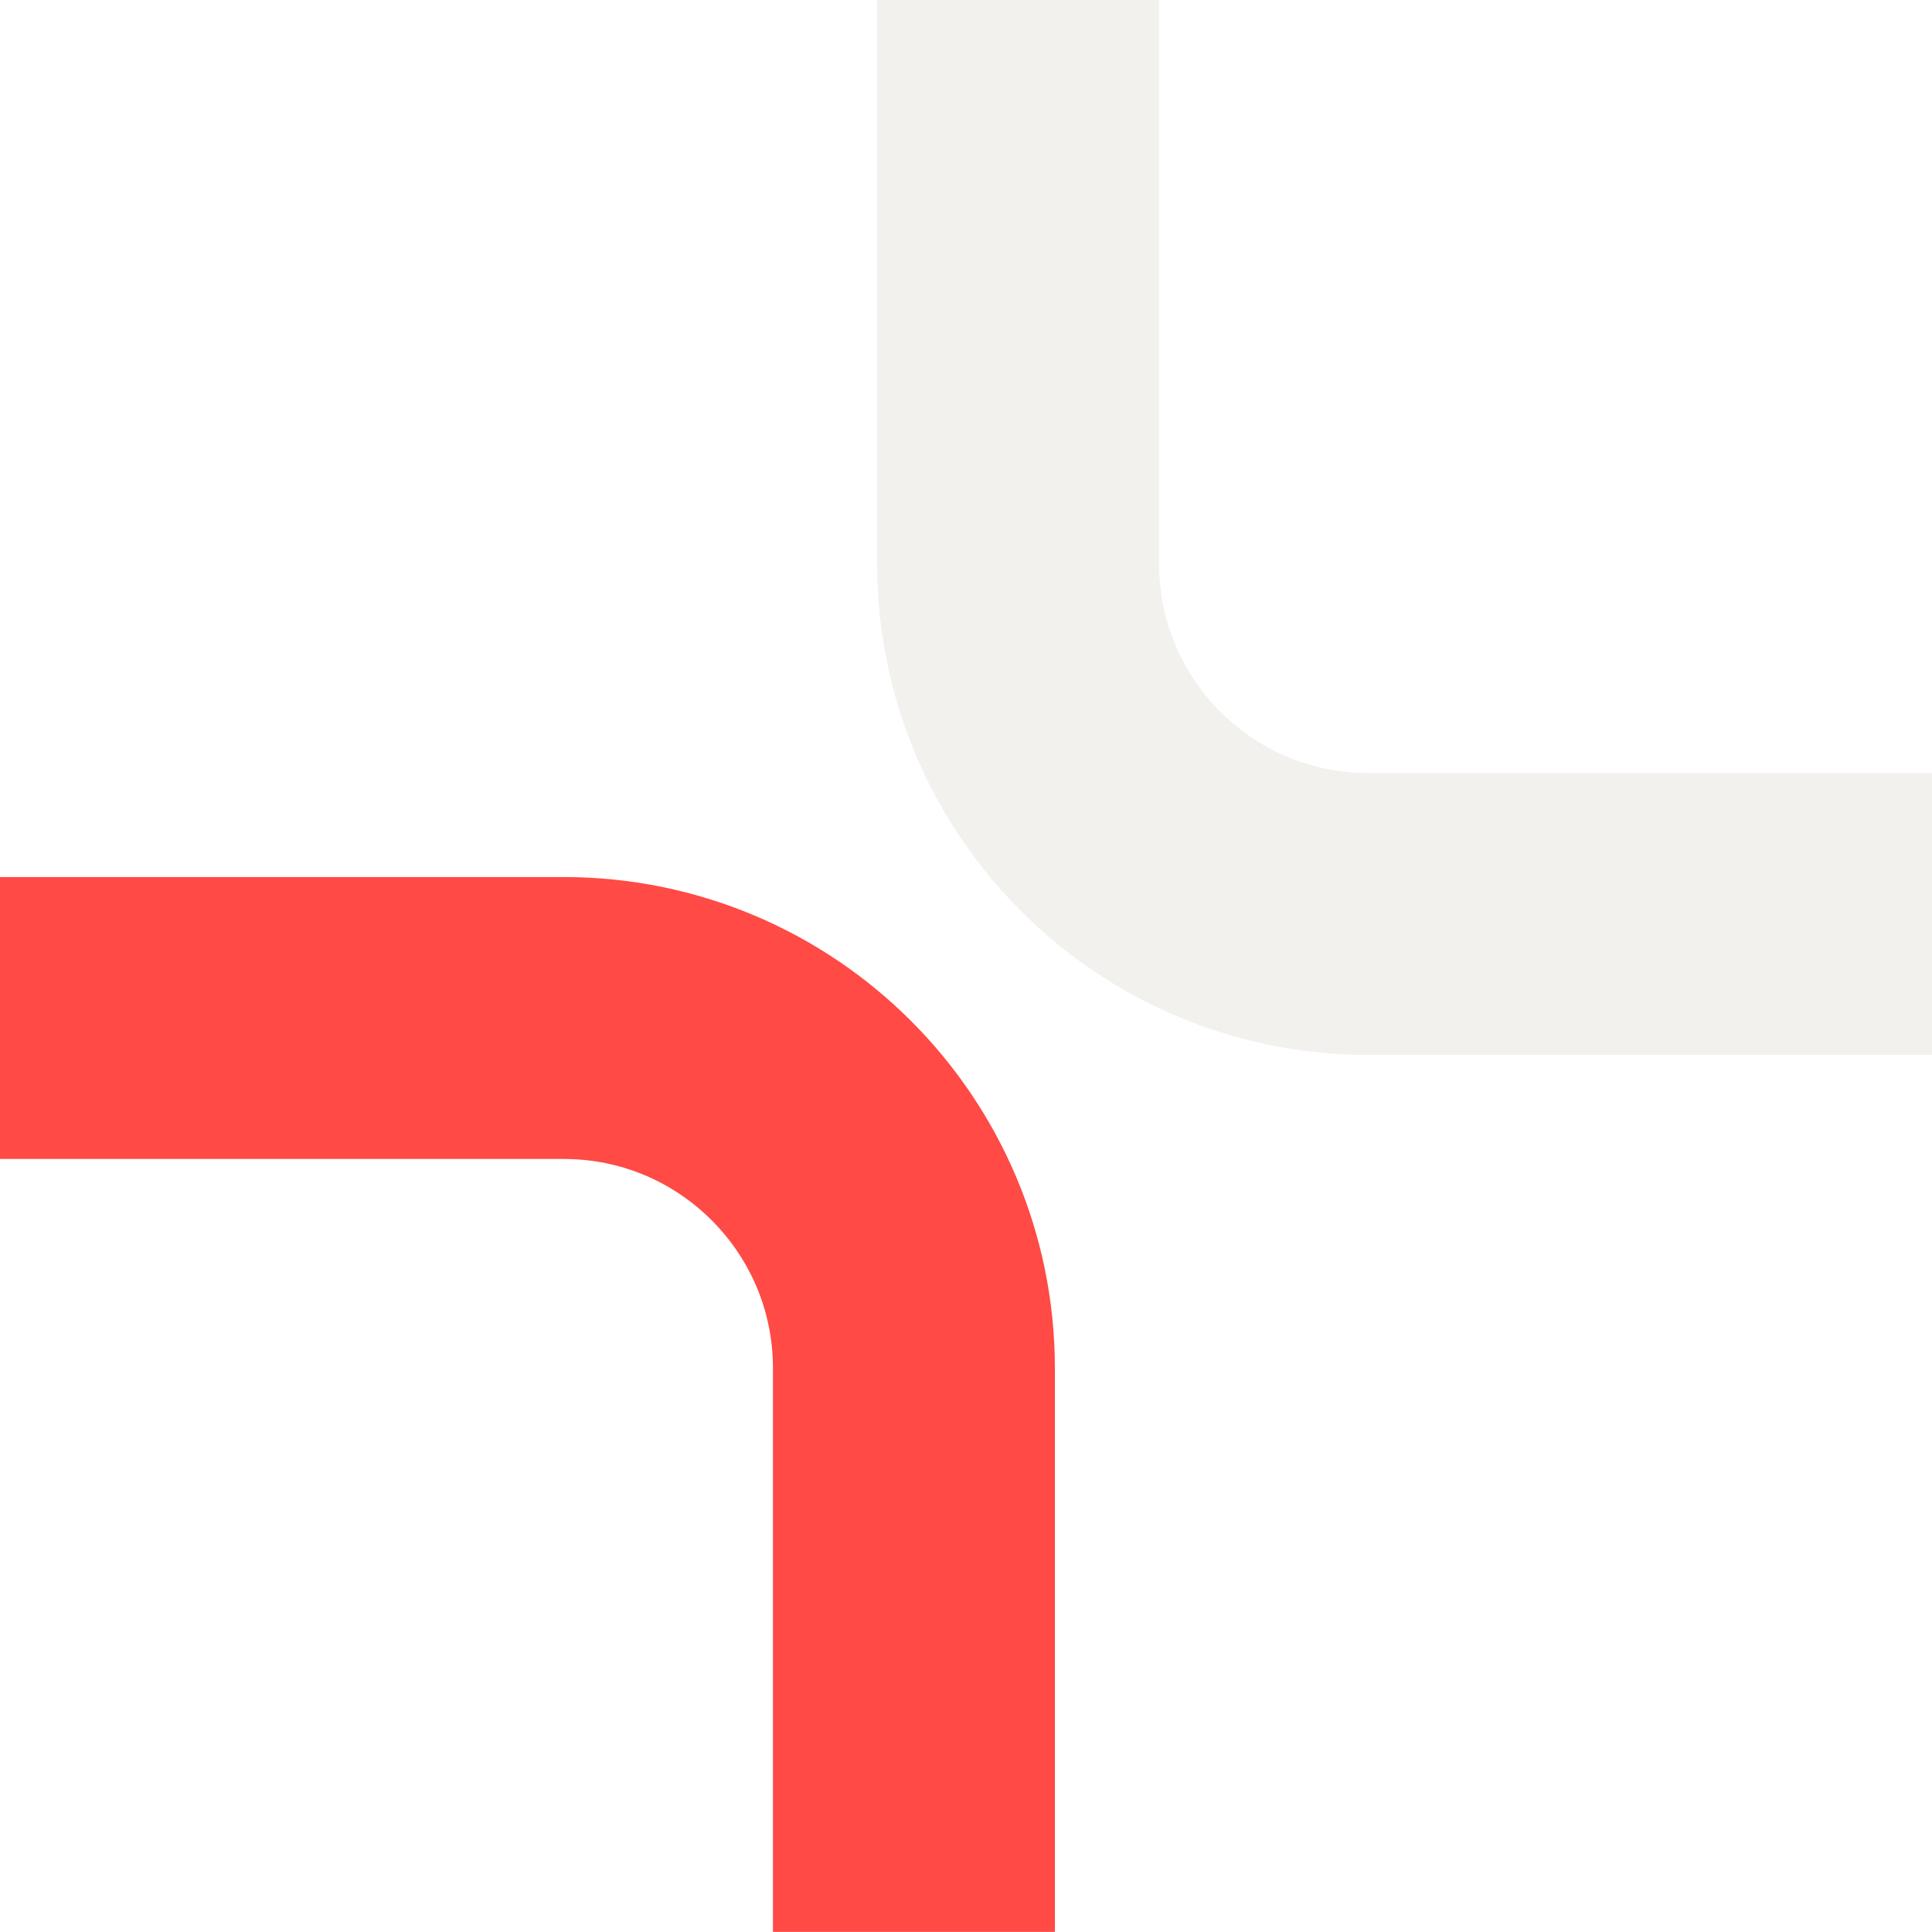
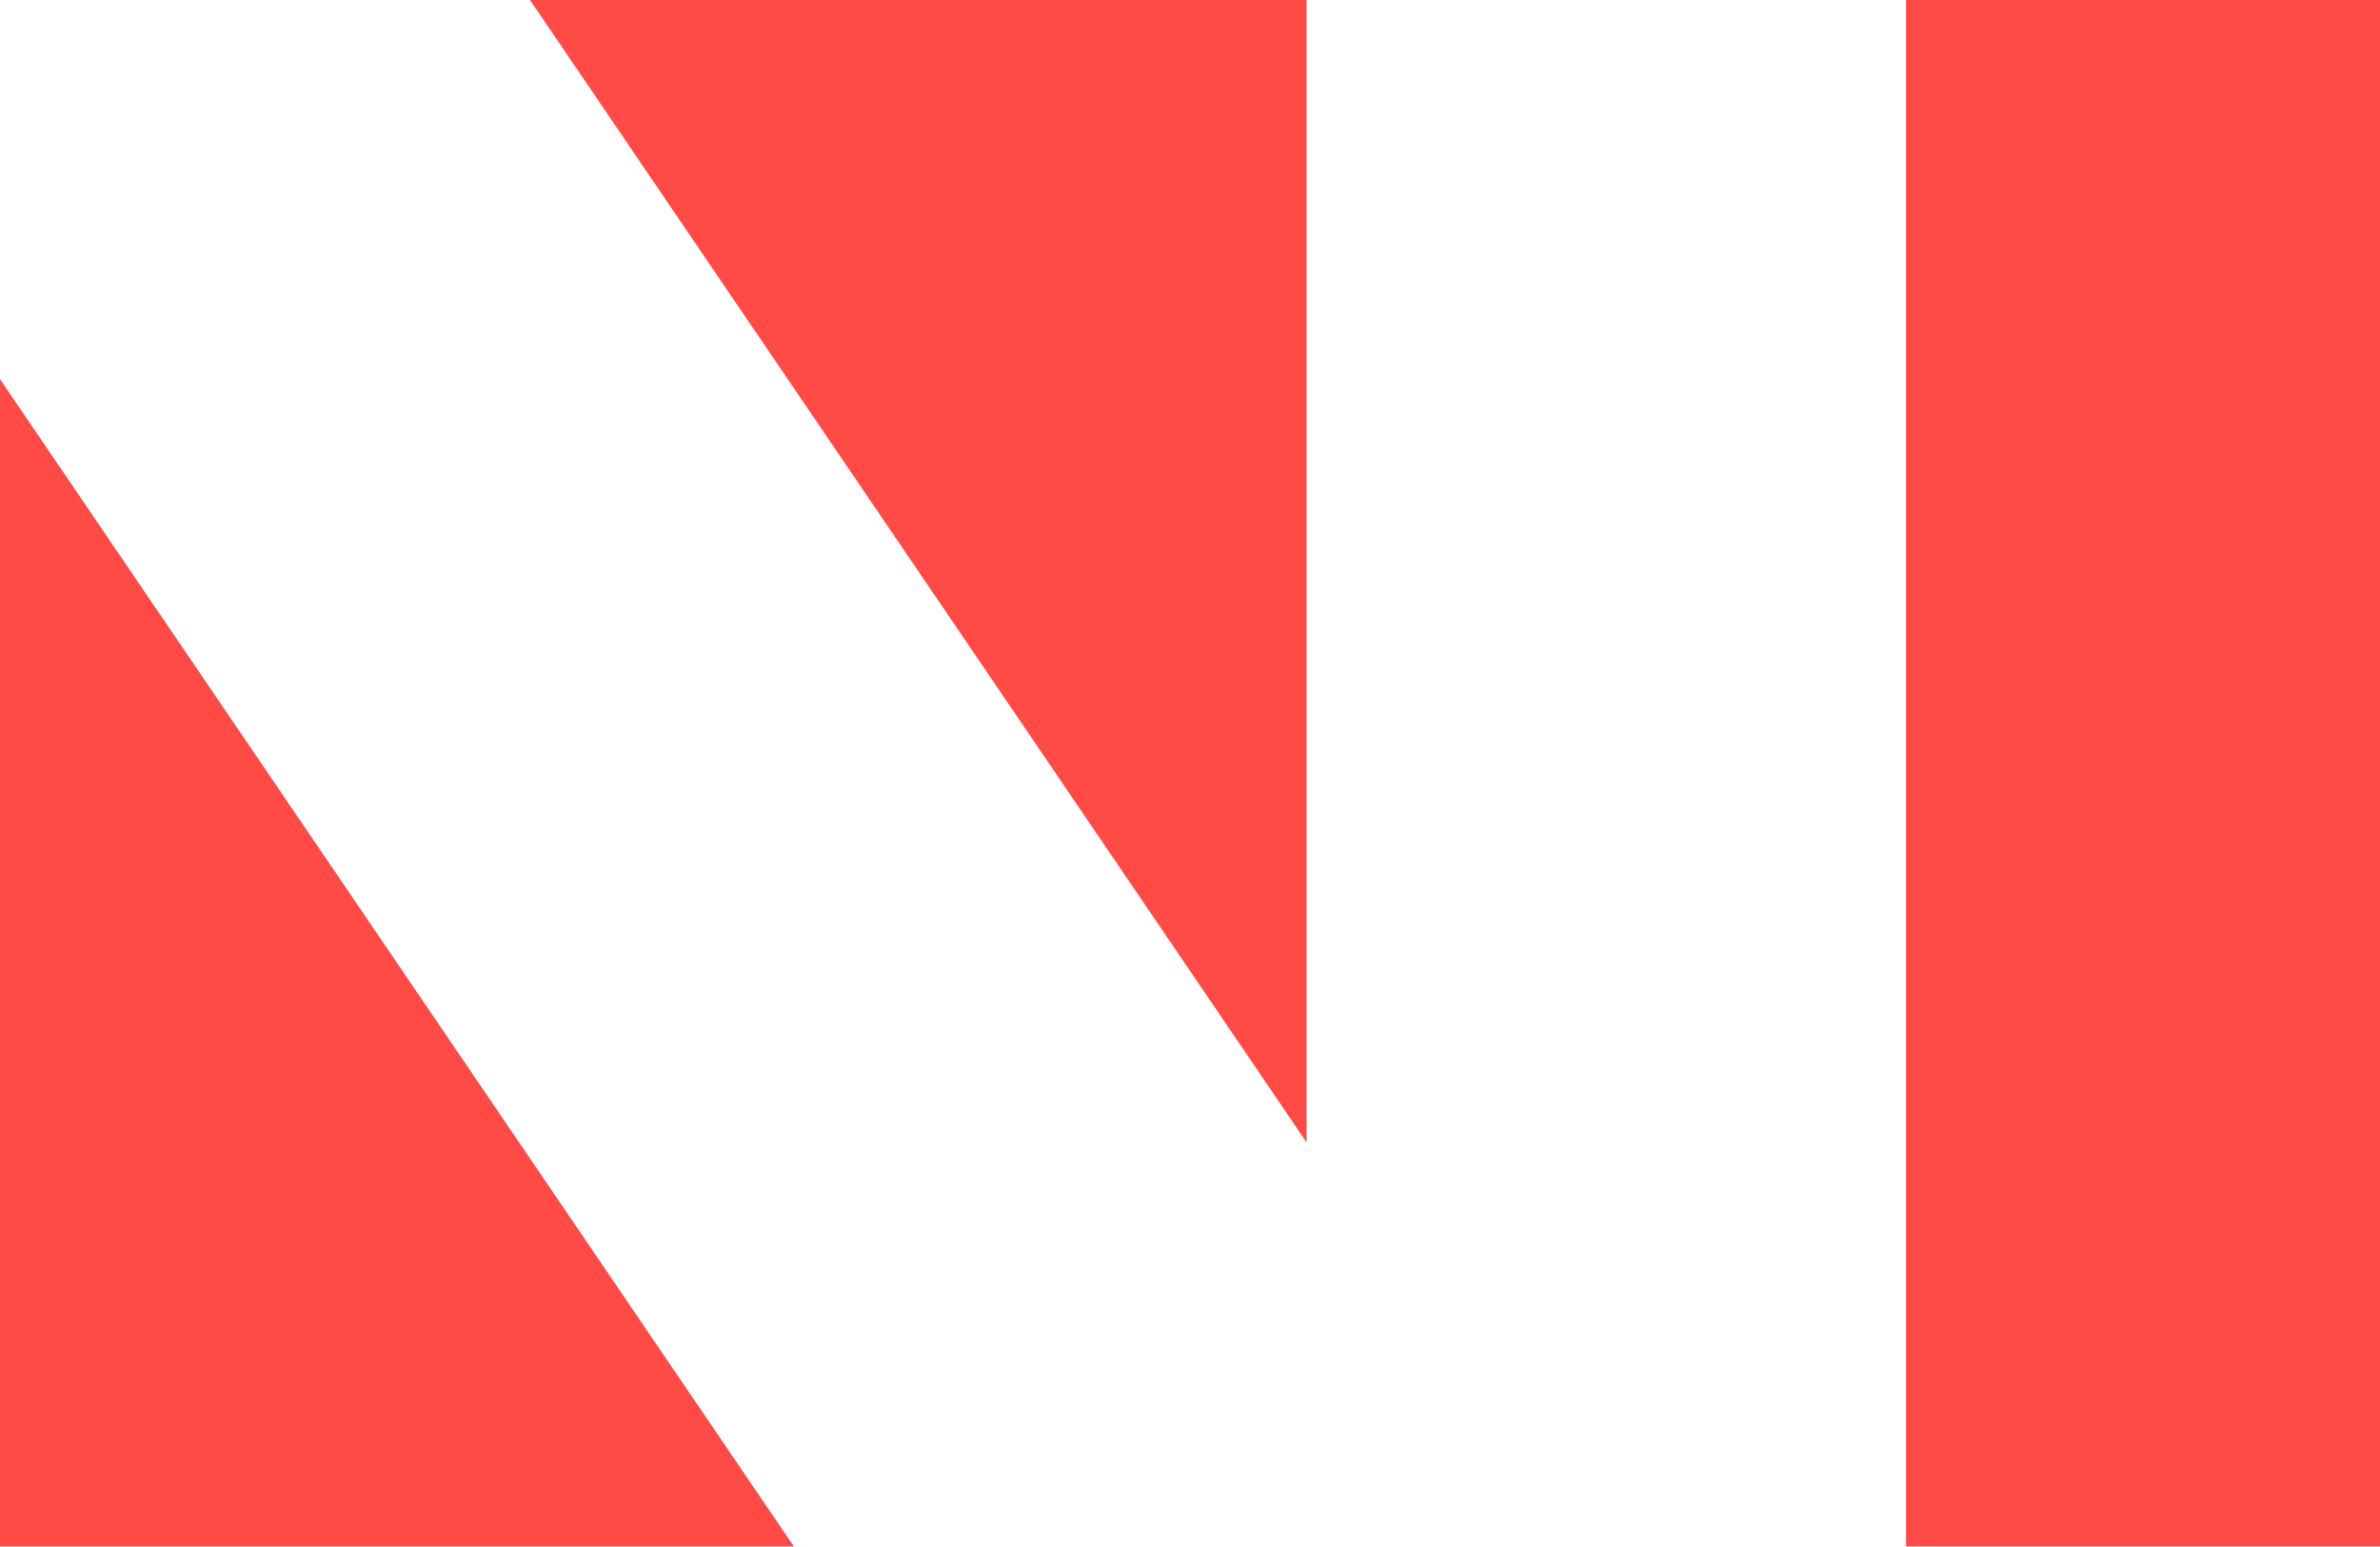
- <svg xmlns="http://www.w3.org/2000/svg" id="Calque_1" version="1.1" viewBox="0 0 250 250">
+ <svg xmlns="http://www.w3.org/2000/svg" id="Calque_1" version="1.1" viewBox="0 0 84.06 54.62">
  <defs>
    <style>
      .st0 {
-         stroke: #f3f1ed;
-       }
- 
-       .st0, .st1 {
-         fill: none;
-         stroke-linejoin: round;
-         stroke-width: 36.48px;
-       }
- 
-       .st1 {
-         stroke: #ff4a45;
+         fill: #ff4a45;
      }
    </style>
  </defs>
-   <path class="st1" d="M0,131.73h72.94c25.03,0,45.32,20.29,45.32,45.32v72.94" />
-   <path class="st0" d="M250,118.27h-72.94c-25.03,0-45.32-20.29-45.32-45.32V0" />
+   <polygon class="st0" points="0 13.39 28.04 54.62 0 54.62 0 13.39" />
+   <polygon class="st0" points="18.72 0 46.15 0 46.15 40.35 18.72 0" />
+   <rect class="st0" x="67.32" width="16.74" height="54.62" />
</svg>
